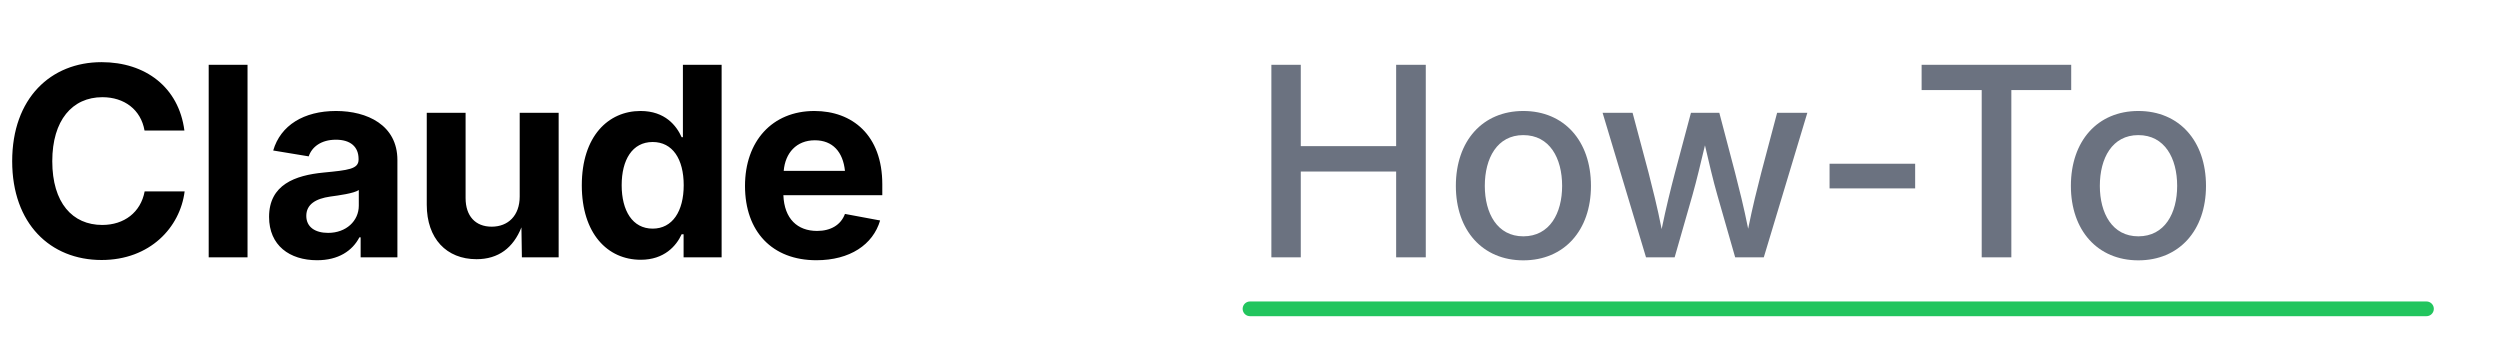
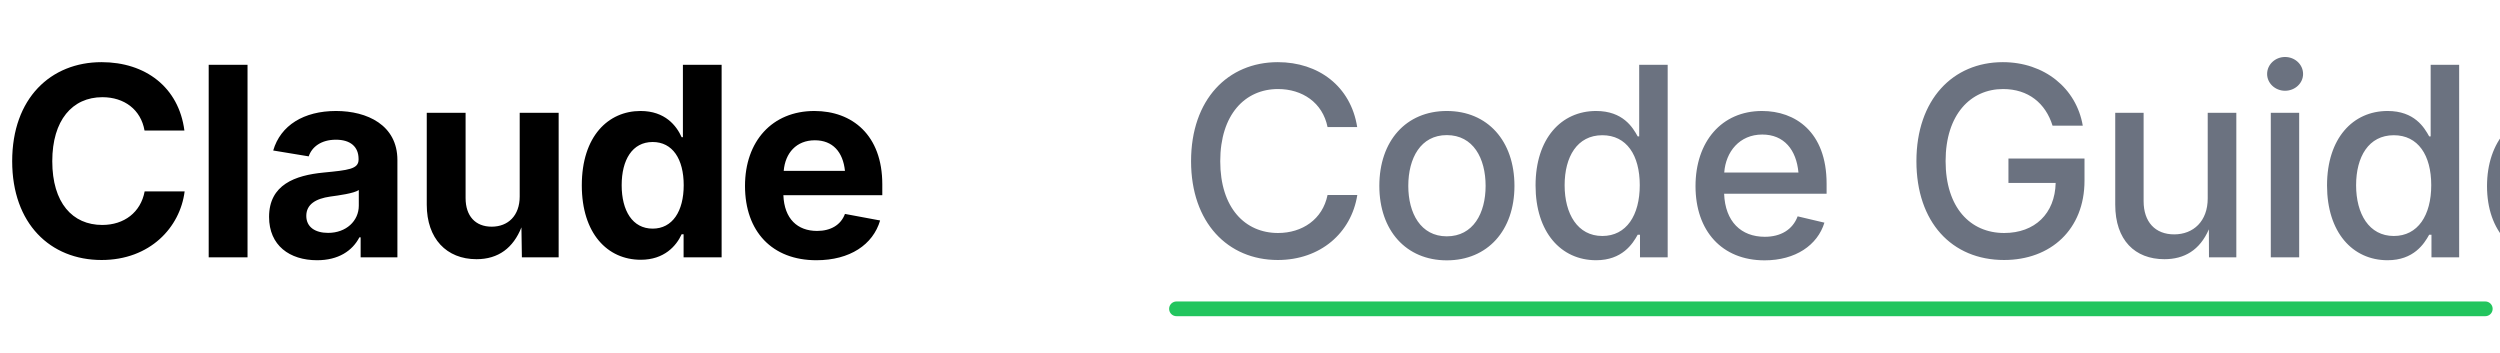
<svg xmlns="http://www.w3.org/2000/svg" width="340" height="48" viewBox="0 0 340 48">
  <text x="0" y="35" font-family="'Inter', 'SF Pro Display', '-apple-system', 'Segoe UI', sans-serif" font-size="36" font-weight="700" fill="#000000" letter-spacing="-0.5">
    Claude
  </text>
-   <text x="170" y="35" font-family="'Inter', 'SF Pro Display', '-apple-system', 'Segoe UI', sans-serif" font-size="36" font-weight="500" fill="#6B7280" letter-spacing="-0.5">
-     How-To
+   <text x="160" y="35" font-family="'Inter', 'SF Pro Display', '-apple-system', 'Segoe UI', sans-serif" font-size="36" font-weight="500" fill="#6B7280" letter-spacing="-0.5">
+     Code Guide
  </text>
-   <line x1="170" y1="42" x2="330" y2="42" stroke="#22C55E" stroke-width="2" stroke-linecap="round" />
+   <line x1="160" y1="42" x2="338" y2="42" stroke="#22C55E" stroke-width="2" stroke-linecap="round" />
</svg>
